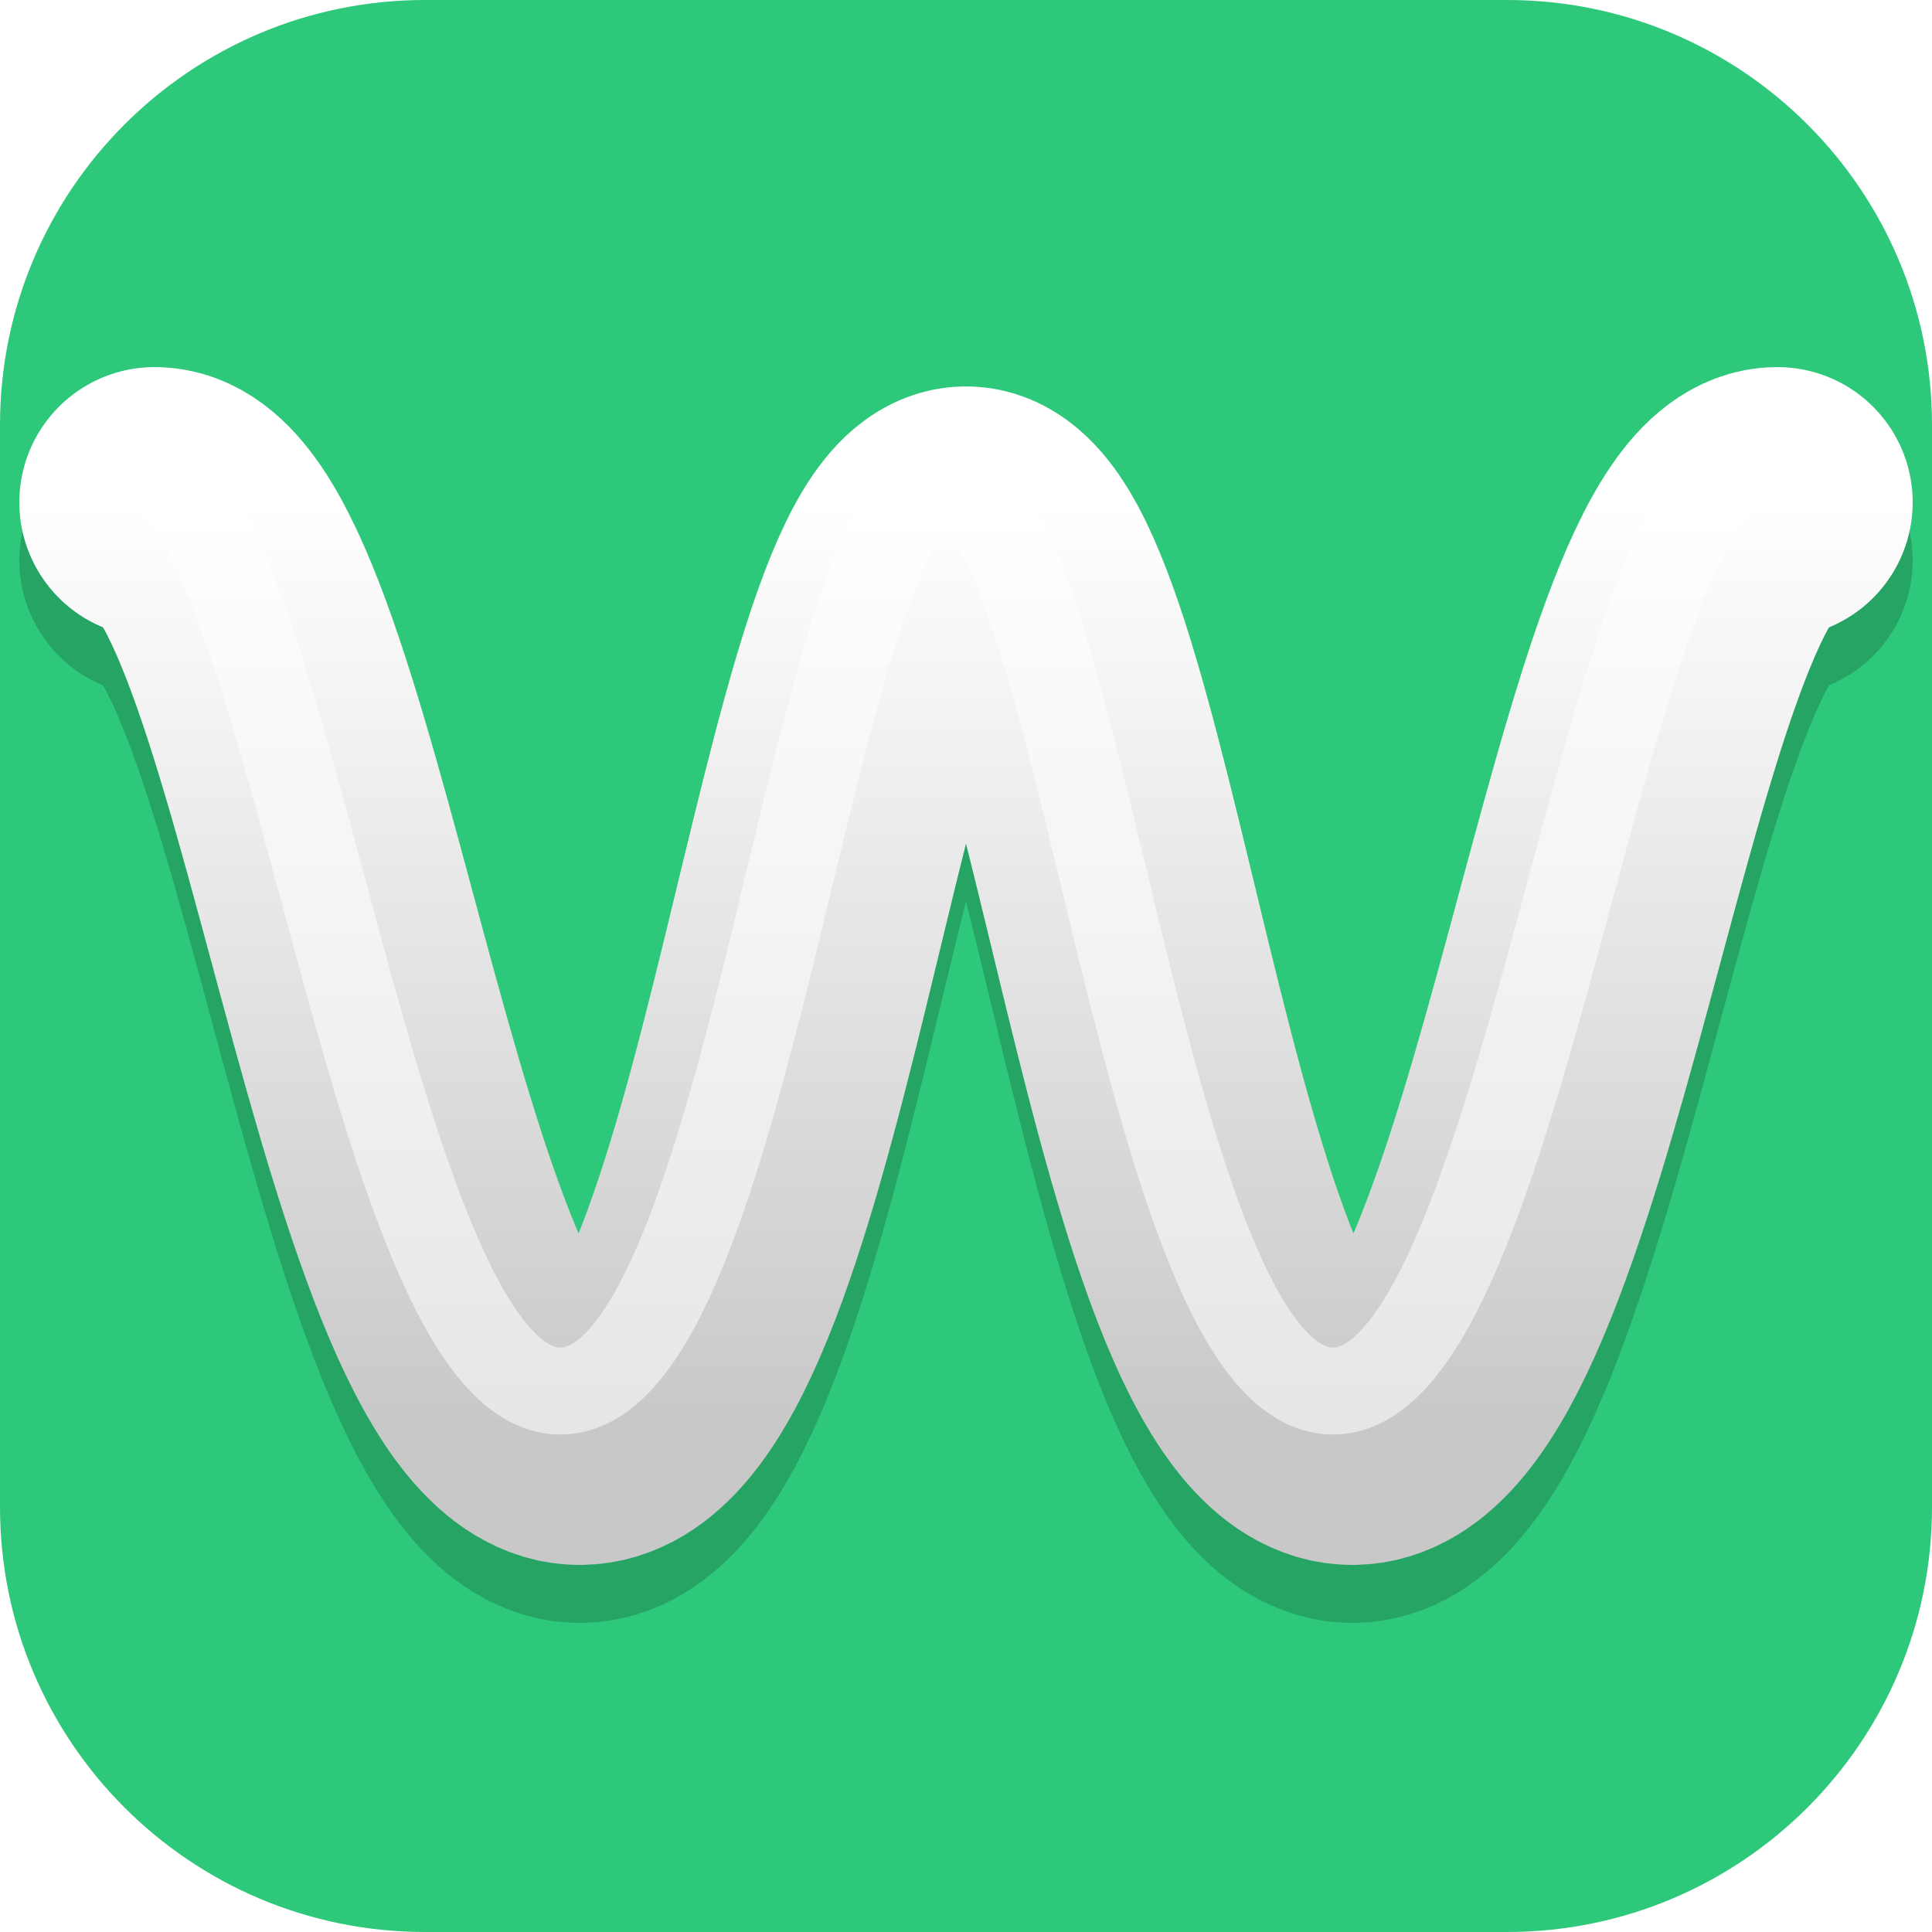
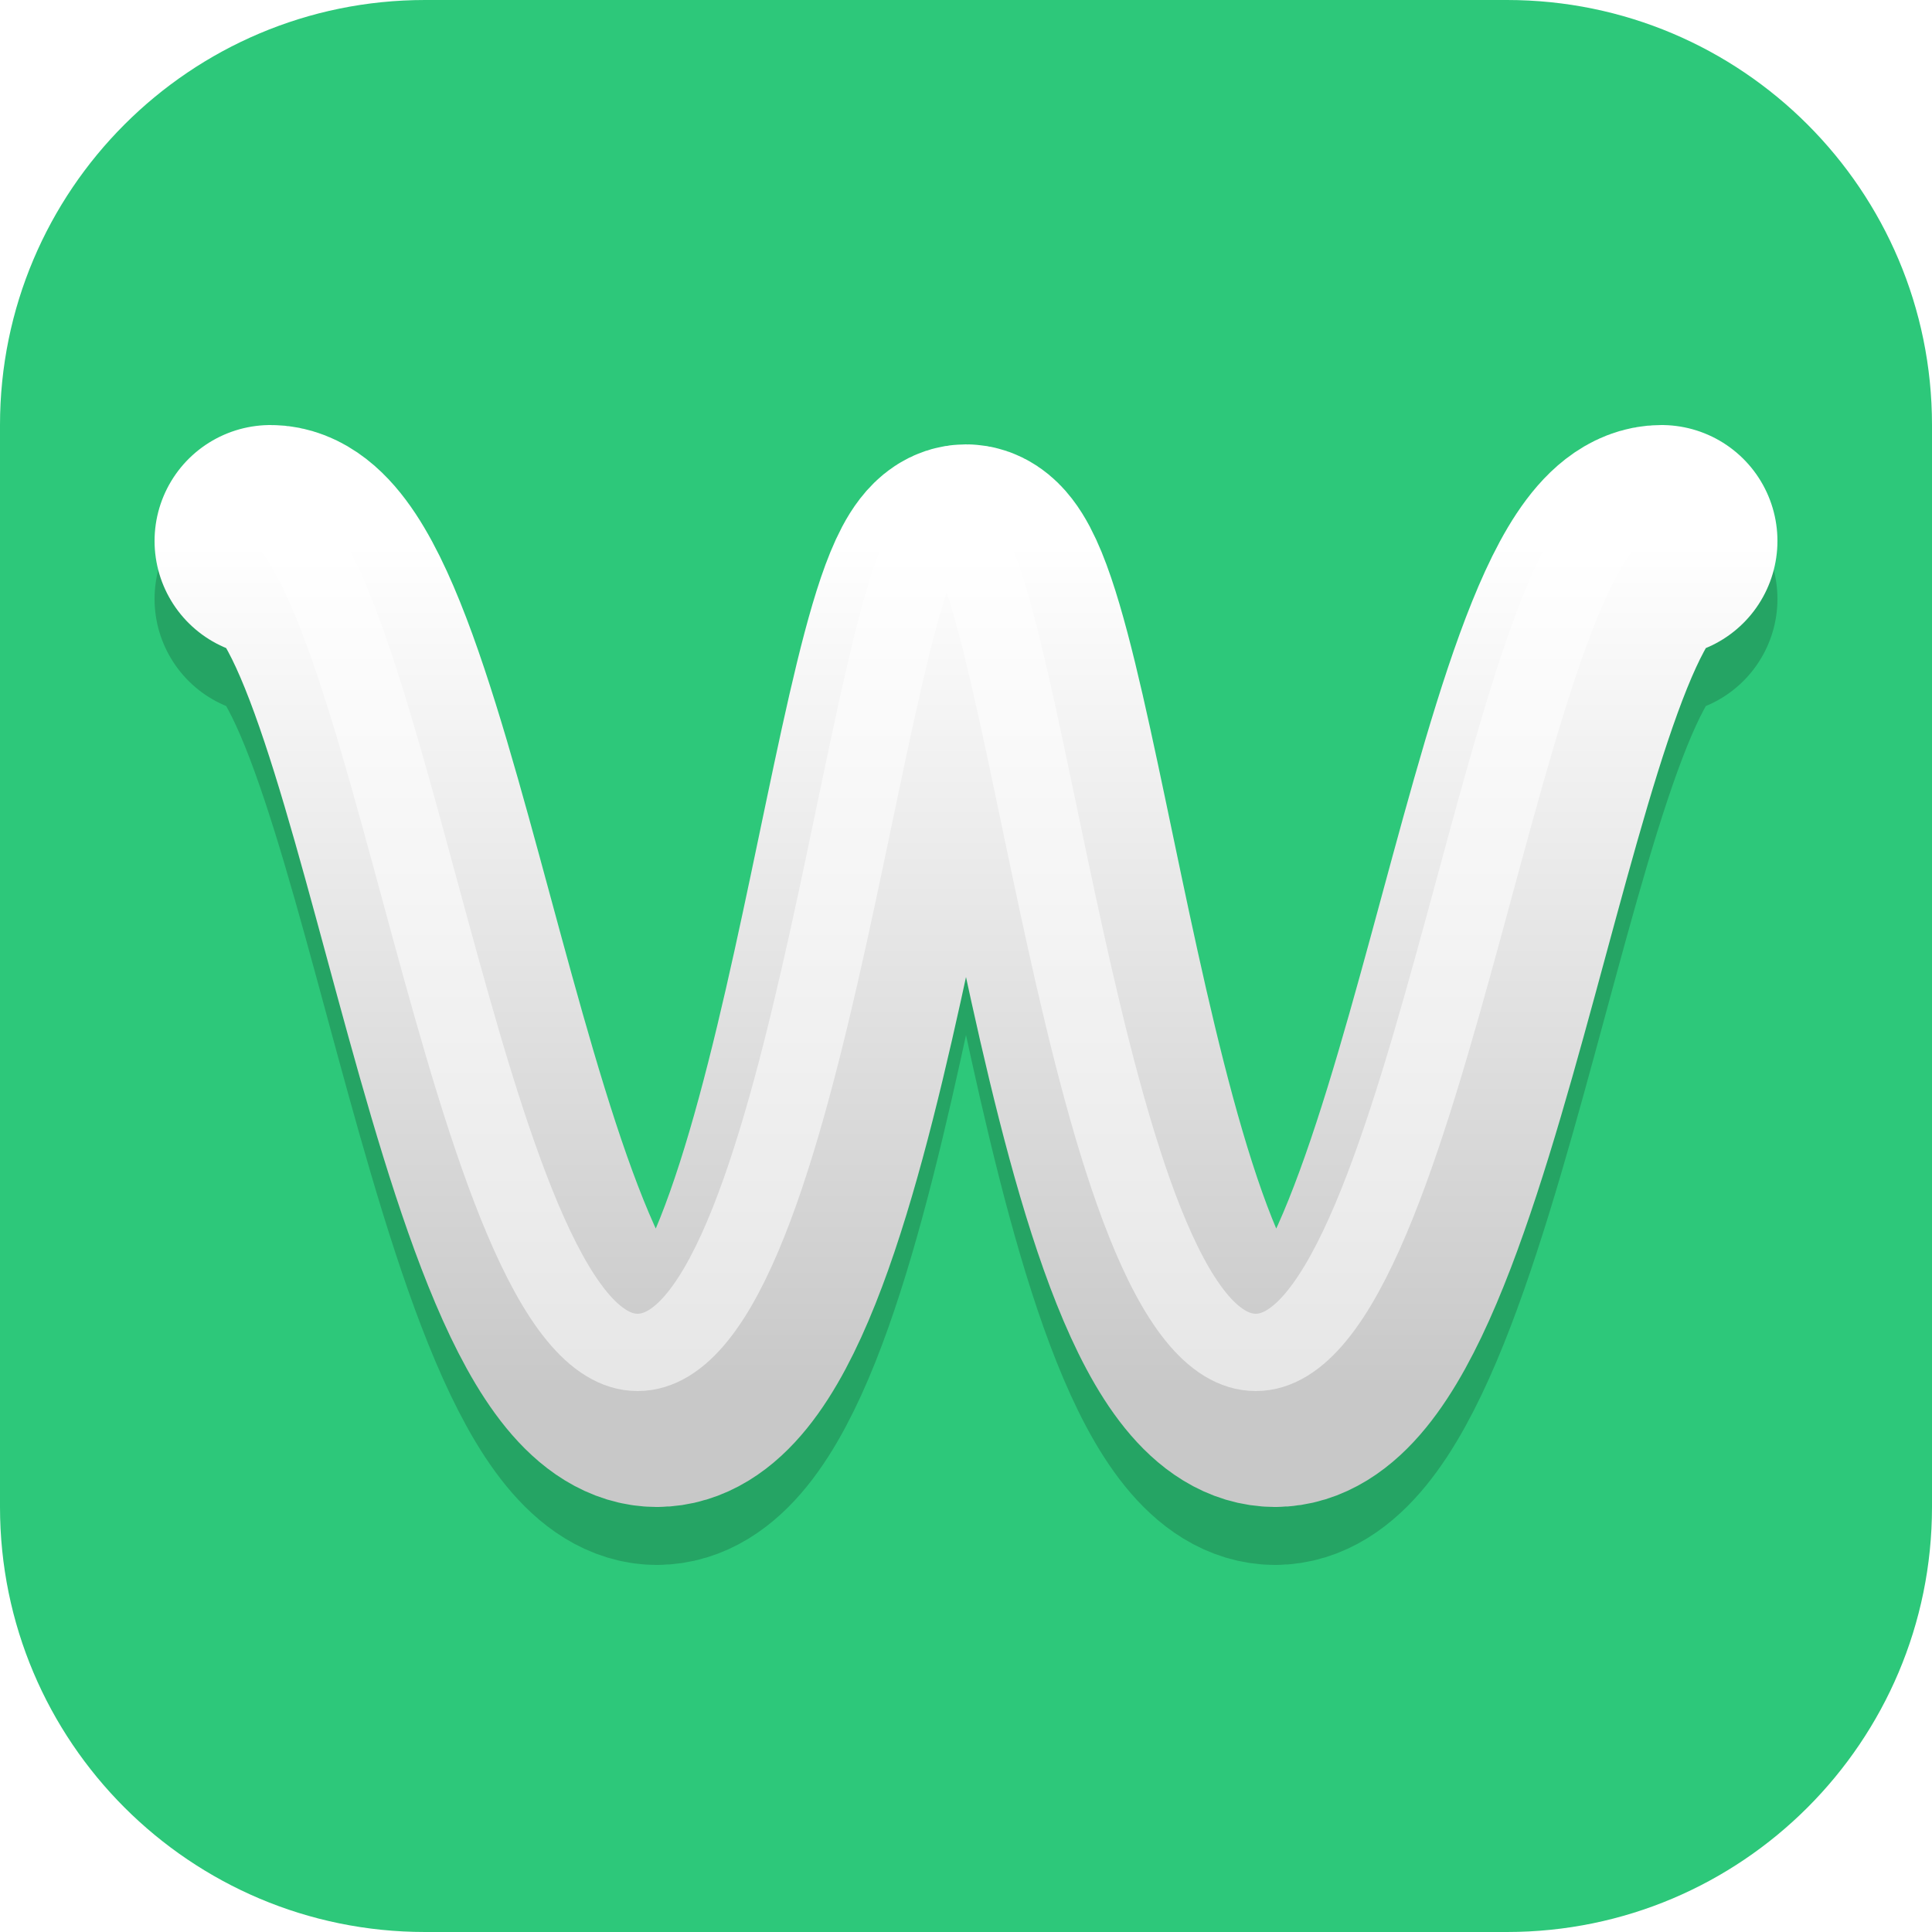
<svg xmlns="http://www.w3.org/2000/svg" viewBox="0 0 100 100" width="100" height="100">
  <defs>
    <clipPath id="c">
      <rect width="100" height="100" rx="22" />
    </clipPath>
    <linearGradient id="wg" x1="0" y1="0" x2="0" y2="1">
      <stop offset="0%" stop-color="#ffffff" />
      <stop offset="100%" stop-color="#c8c8c8" />
    </linearGradient>
  </defs>
  <rect width="100" height="100" rx="22" fill="#2DC87A" />
  <g clip-path="url(#c)">
-     <path d="M8,26 C16,26 20,74 30,74 C40,74 43,27 50,27 C57,27 60,74 70,74 C80,74 84,26 92,26" fill="none" stroke="rgba(0,0,0,0.18)" stroke-width="14" stroke-linecap="round" stroke-linejoin="round" transform="translate(0,3)" />
-     <path d="M8,26 C16,26 20,74 30,74 C40,74 43,27 50,27 C57,27 60,74 70,74 C80,74 84,26 92,26" fill="none" stroke="url(#wg)" stroke-width="14" stroke-linecap="round" stroke-linejoin="round" />
-     <path d="M8,26 C16,26 20,74 30,74 C40,74 43,27 50,27 C57,27 60,74 70,74 C80,74 84,26 92,26" fill="none" stroke="rgba(255,255,255,0.55)" stroke-width="4.5" stroke-linecap="round" stroke-linejoin="round" transform="translate(-1,-2)" />
+     <path d="M14,28 C21,28 25,72 34,72 C43,72 46,29 50,29 C54,29 57,72 66,72 C75,72 79,28 86,28" fill="none" stroke="rgba(0,0,0,0.18)" stroke-width="12" stroke-linecap="round" stroke-linejoin="round" transform="translate(0,3)" />
+     <path d="M14,28 C21,28 25,72 34,72 C43,72 46,29 50,29 C54,29 57,72 66,72 C75,72 79,28 86,28" fill="none" stroke="url(#wg)" stroke-width="12" stroke-linecap="round" stroke-linejoin="round" />
+     <path d="M14,28 C21,28 25,72 34,72 C43,72 46,29 50,29 C54,29 57,72 66,72 C75,72 79,28 86,28" fill="none" stroke="rgba(255,255,255,0.55)" stroke-width="4" stroke-linecap="round" stroke-linejoin="round" transform="translate(-1,-2)" />
  </g>
</svg>
